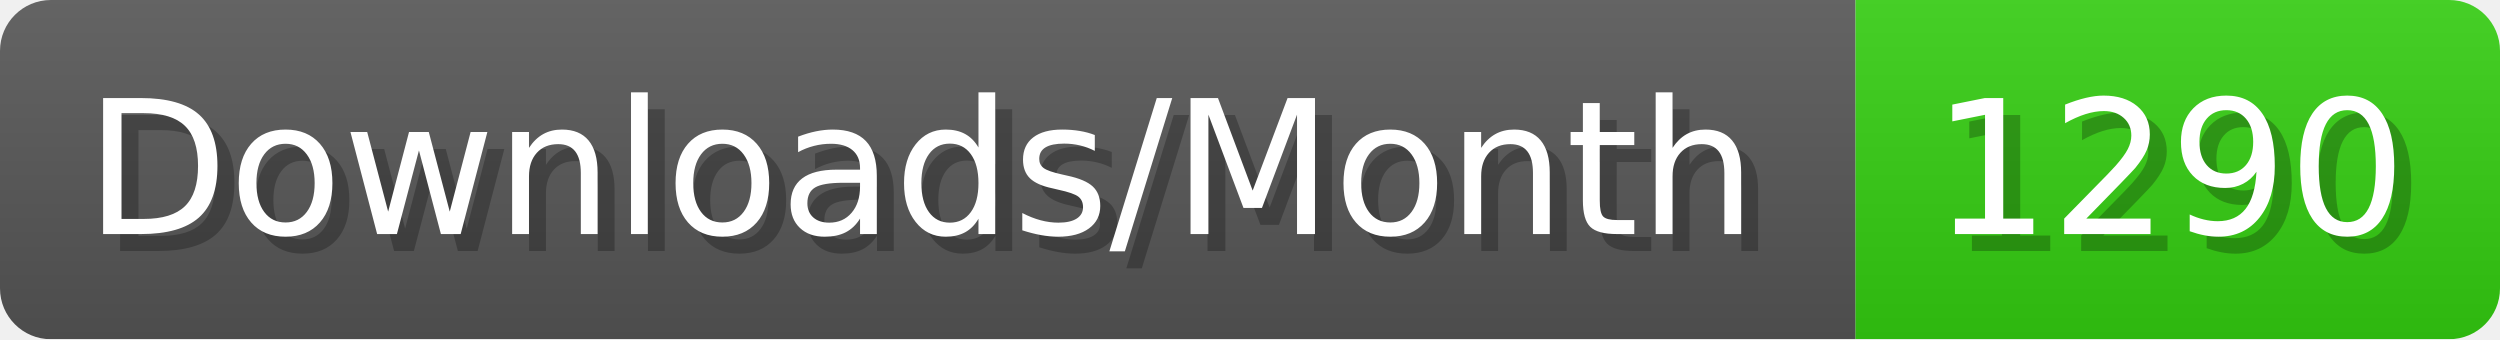
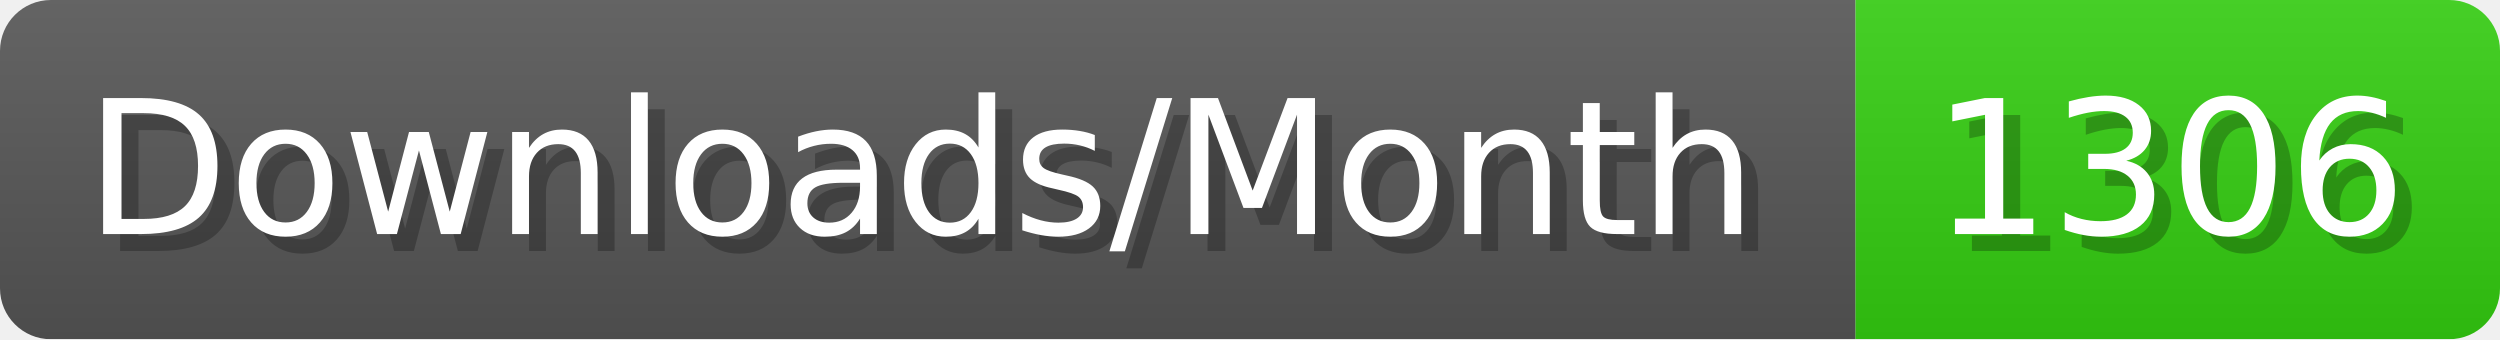
- <svg xmlns="http://www.w3.org/2000/svg" width="147.4" height="20" viewBox="0 0 1474 200" role="img" aria-label="Downloads/Month: 1290">
+ <svg xmlns="http://www.w3.org/2000/svg" width="147.4" height="20" viewBox="0 0 1474 200" role="img" aria-label="Downloads/Month: 1306">
  <linearGradient id="YlXUI" x2="0" y2="100%">
    <stop offset="0" stop-opacity=".1" stop-color="#EEE" />
    <stop offset="1" stop-opacity=".1" />
  </linearGradient>
  <mask id="JHhop">
    <rect width="1474" height="200" rx="30" fill="#FFF" />
  </mask>
  <g mask="url(#JHhop)">
    <rect width="1094" height="200" fill="#555" />
    <rect width="380" height="200" fill="#3C1" x="1094" />
    <rect width="1474" height="200" fill="url(#YlXUI)" />
  </g>
  <g aria-hidden="true" fill="#fff" text-anchor="start" font-family="Verdana,DejaVu Sans,sans-serif" font-size="110">
    <text x="60" y="148" textLength="994" fill="#000" opacity="0.25">Downloads/Month</text>
    <text x="50" y="138" textLength="994">Downloads/Month</text>
-     <text x="1149" y="148" textLength="280" fill="#000" opacity="0.25">1290</text>
-     <text x="1139" y="138" textLength="280">1290</text>
+     <text x="1149" y="148" textLength="280" fill="#000" opacity="0.25">1306</text>
+     <text x="1139" y="138" textLength="280">1306</text>
  </g>
</svg>
